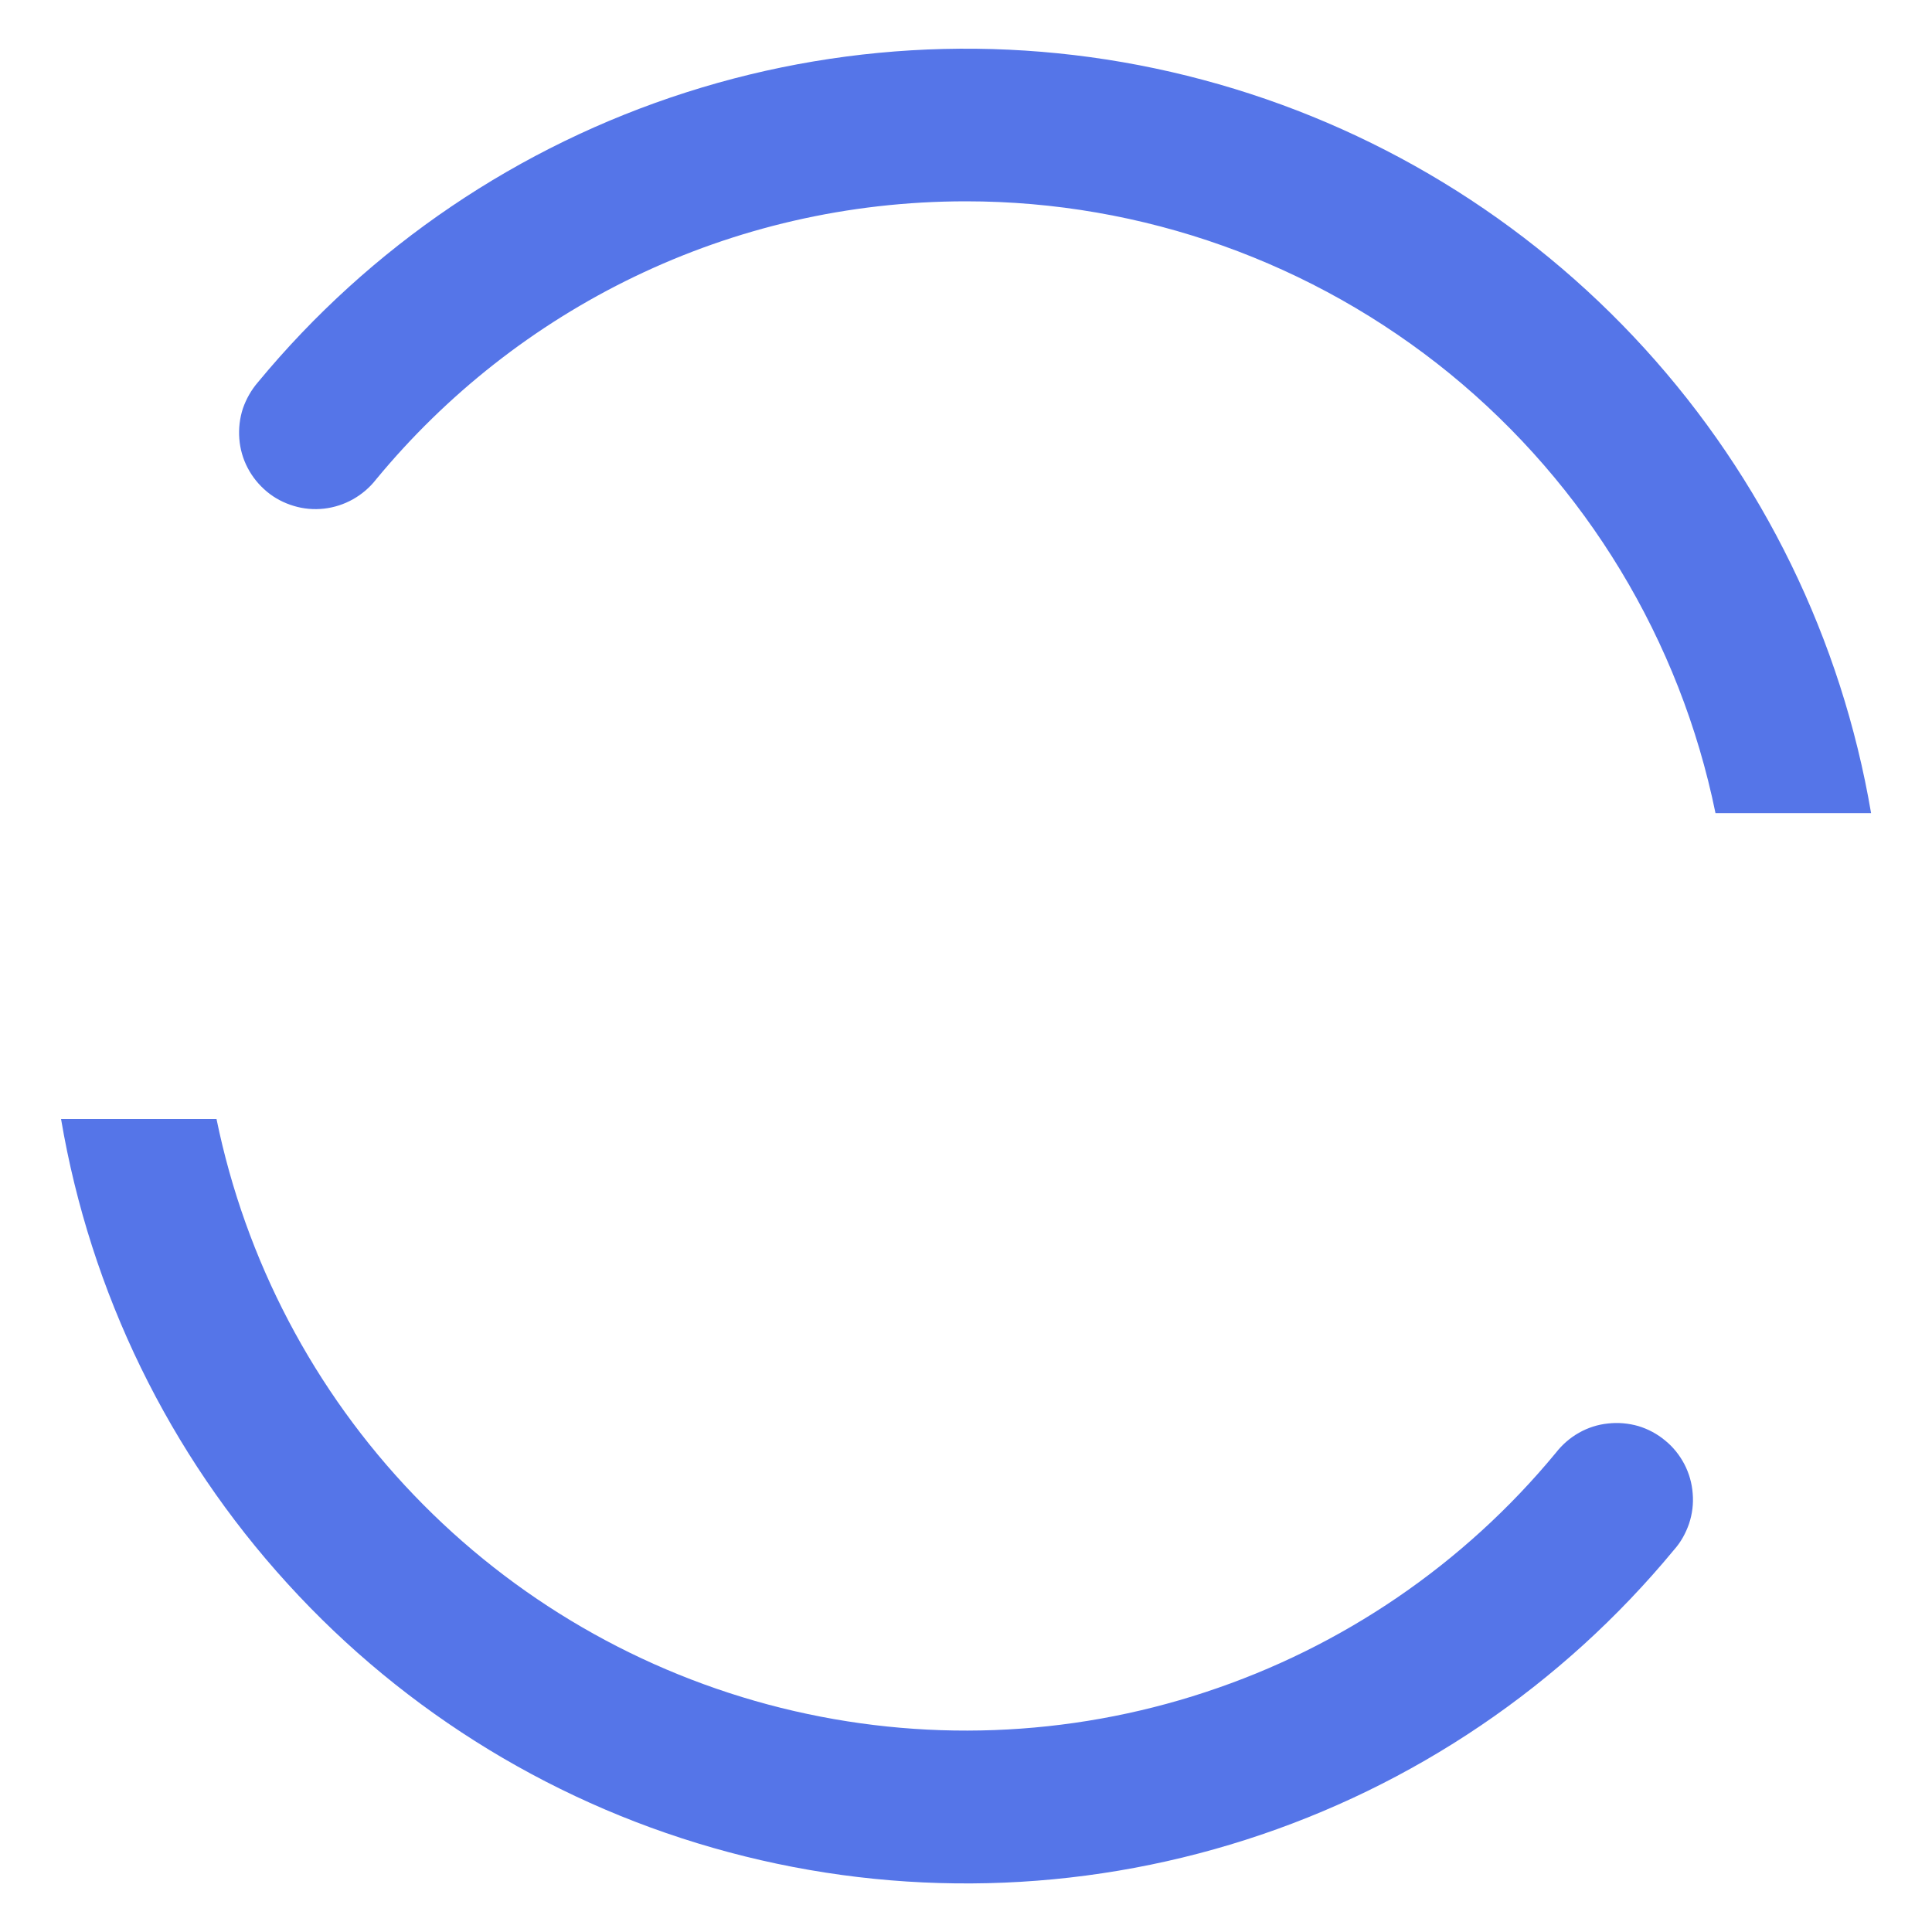
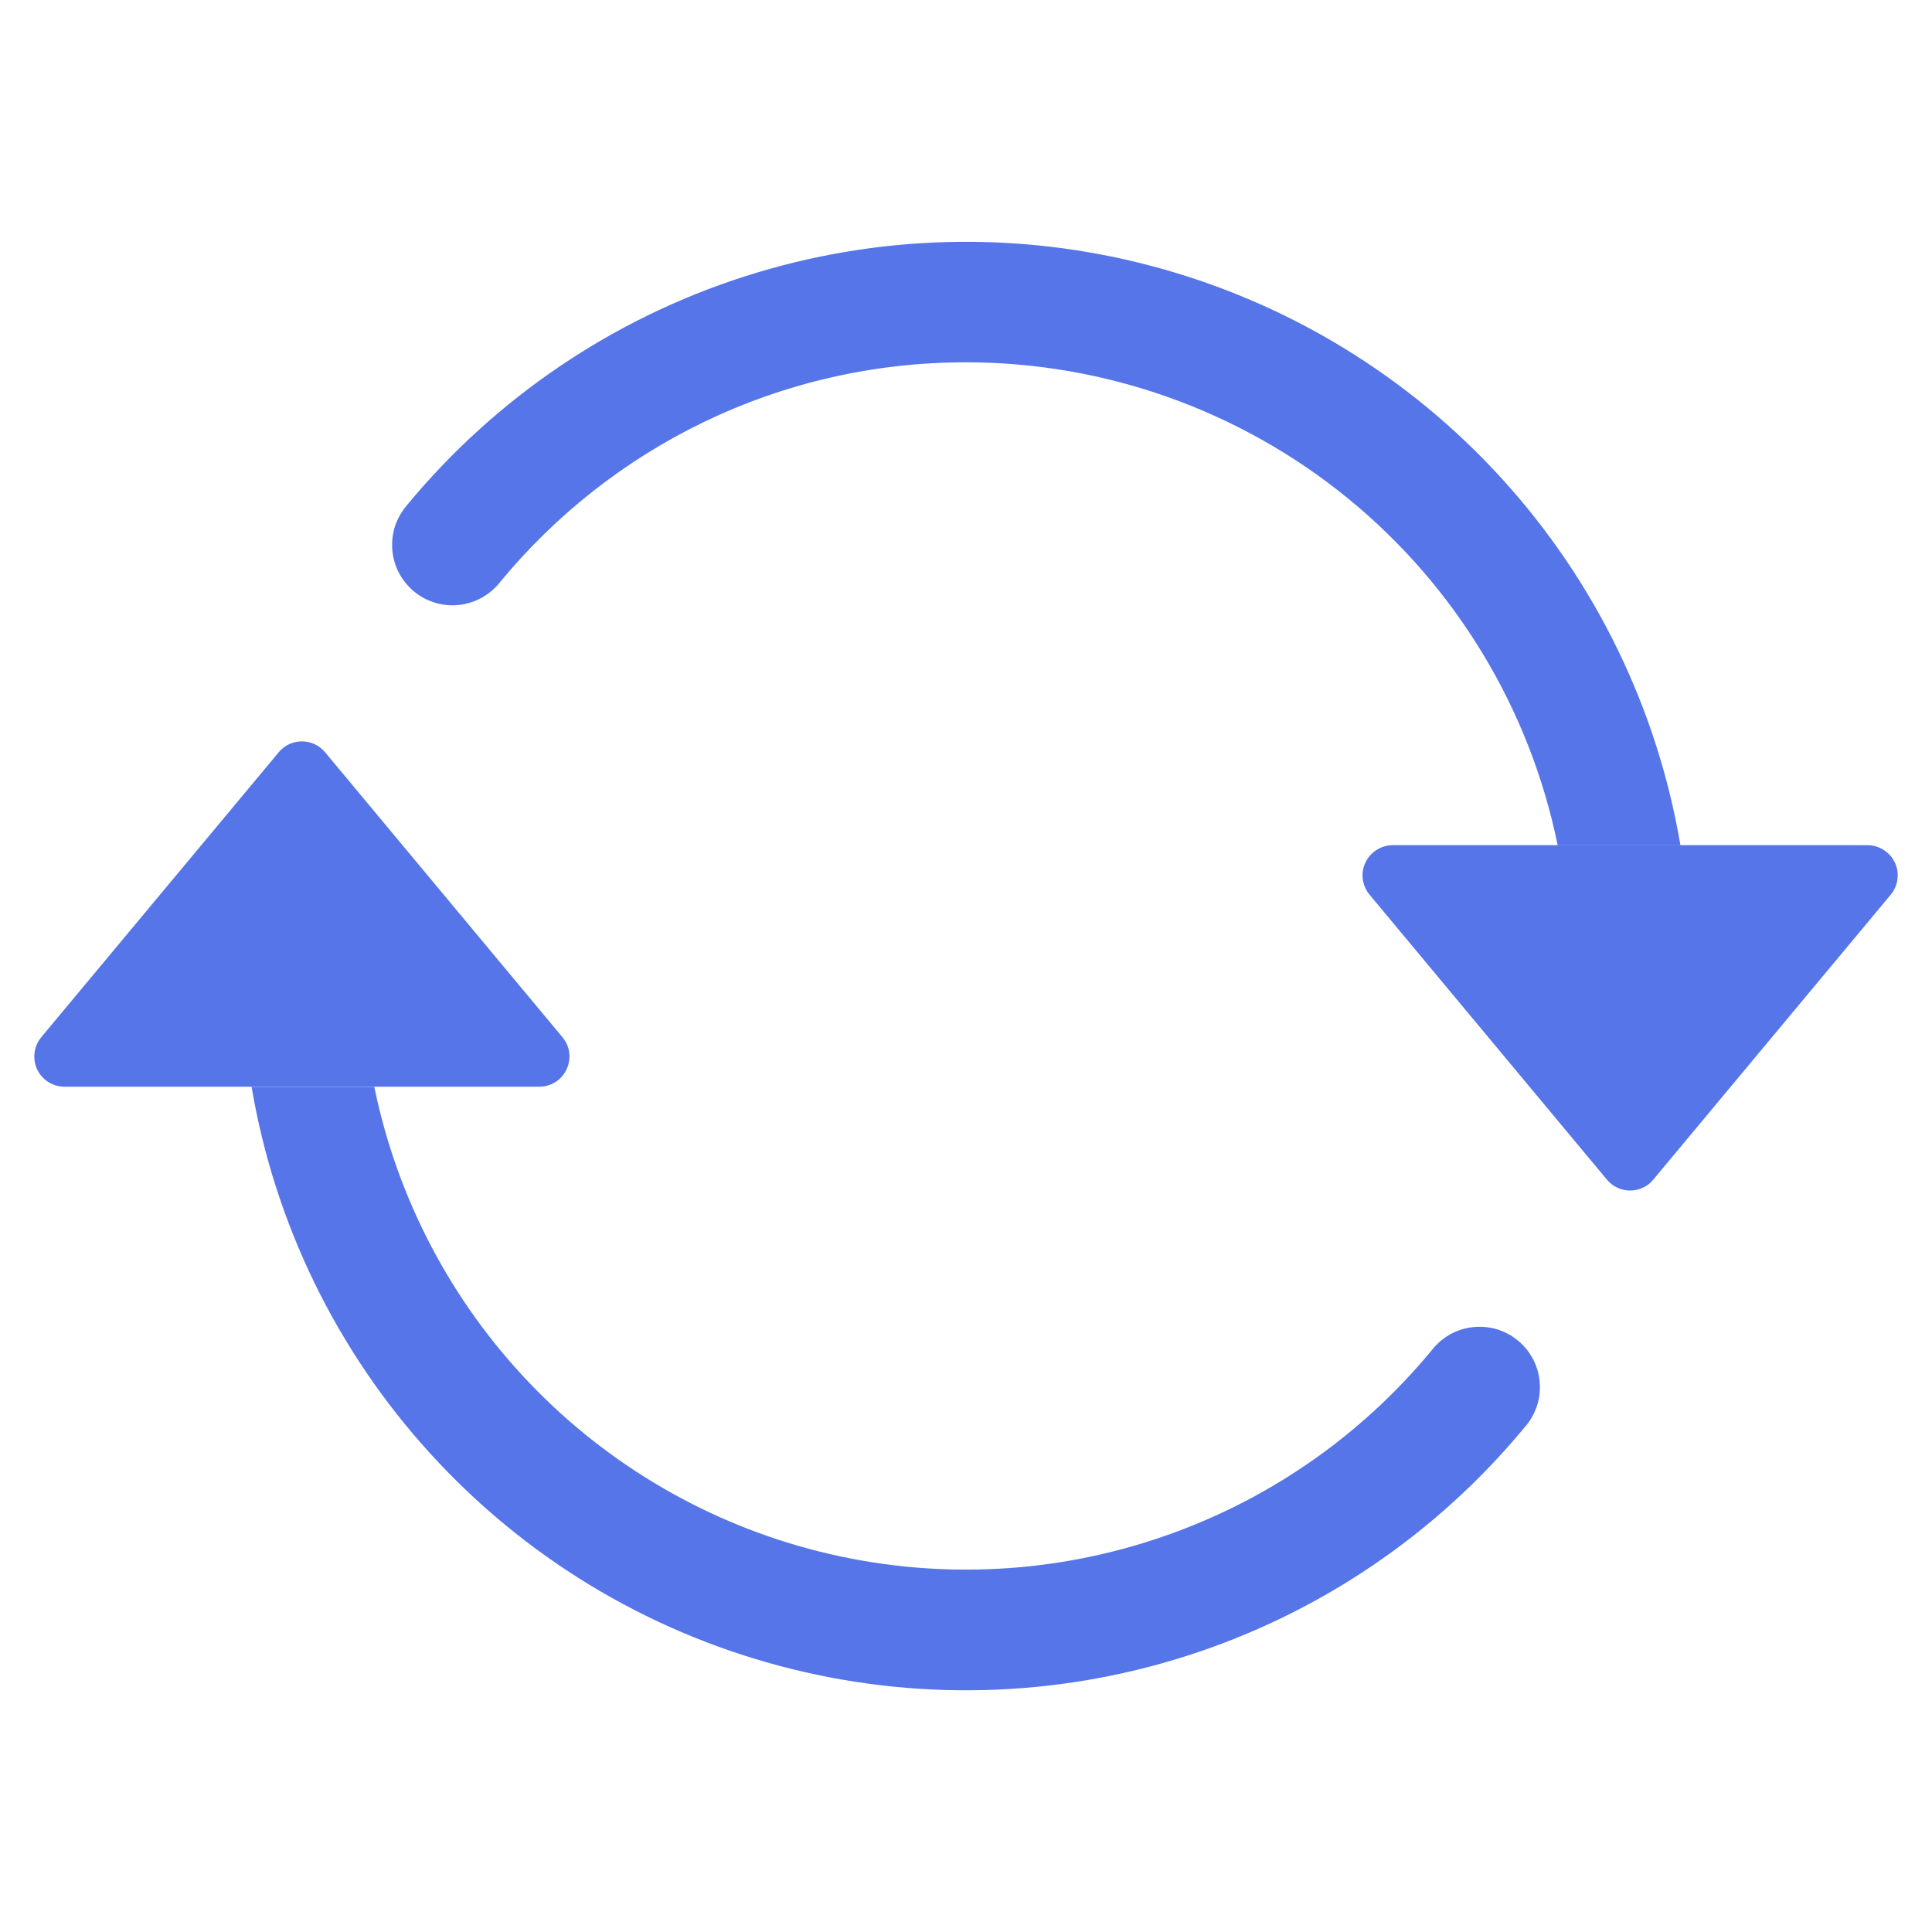
- <svg xmlns="http://www.w3.org/2000/svg" width="15" height="15" viewBox="0 0 15 15" fill="none">
-   <path fill-rule="evenodd" clip-rule="evenodd" d="M7.5 1.563C5.657 1.563 4.009 2.402 2.92 3.722C2.871 3.785 2.81 3.837 2.741 3.876C2.672 3.915 2.595 3.94 2.516 3.949C2.437 3.958 2.357 3.951 2.281 3.928C2.204 3.905 2.133 3.868 2.072 3.817C2.011 3.766 1.96 3.704 1.923 3.633C1.886 3.563 1.864 3.485 1.858 3.406C1.852 3.327 1.861 3.247 1.886 3.171C1.912 3.096 1.952 3.026 2.004 2.966C2.874 1.914 4.027 1.133 5.328 0.717C6.628 0.301 8.021 0.267 9.34 0.62C10.659 0.972 11.849 1.696 12.768 2.705C13.688 3.715 14.298 4.967 14.527 6.313H13.319C13.045 4.972 12.316 3.767 11.256 2.901C10.195 2.036 8.869 1.563 7.5 1.563ZM1.681 8.688C1.906 9.786 2.437 10.798 3.213 11.607C3.988 12.416 4.977 12.989 6.064 13.26C7.152 13.531 8.294 13.489 9.358 13.138C10.423 12.788 11.367 12.143 12.08 11.279C12.129 11.216 12.19 11.163 12.259 11.124C12.328 11.085 12.405 11.06 12.484 11.052C12.563 11.043 12.643 11.05 12.72 11.072C12.796 11.095 12.867 11.133 12.928 11.184C12.99 11.234 13.04 11.297 13.077 11.367C13.114 11.438 13.136 11.515 13.142 11.595C13.149 11.674 13.139 11.754 13.114 11.829C13.088 11.905 13.049 11.975 12.996 12.034C12.126 13.087 10.973 13.868 9.672 14.284C8.372 14.7 6.979 14.734 5.66 14.381C4.341 14.029 3.151 13.305 2.232 12.295C1.312 11.286 0.702 10.034 0.474 8.688H1.681Z" fill="#5575E8" />
+ <svg xmlns="http://www.w3.org/2000/svg" width="19" height="19" viewBox="0 0 19 19" fill="none">
+   <path d="M13.697 8.312H18.366C18.422 8.312 18.478 8.328 18.525 8.359C18.573 8.389 18.611 8.432 18.635 8.483C18.659 8.534 18.668 8.591 18.66 8.647C18.653 8.703 18.63 8.756 18.594 8.799L16.259 11.601C16.231 11.635 16.197 11.662 16.157 11.68C16.118 11.699 16.075 11.708 16.031 11.708C15.988 11.708 15.945 11.699 15.905 11.68C15.866 11.662 15.831 11.635 15.803 11.601L13.469 8.799C13.433 8.756 13.41 8.703 13.402 8.647C13.395 8.591 13.404 8.534 13.428 8.483C13.452 8.432 13.49 8.389 13.537 8.359C13.585 8.328 13.64 8.312 13.697 8.312ZM0.634 10.687H5.303C5.36 10.687 5.415 10.671 5.463 10.641C5.51 10.611 5.548 10.567 5.572 10.516C5.596 10.465 5.605 10.408 5.598 10.352C5.591 10.296 5.568 10.244 5.531 10.2L3.197 7.398C3.169 7.364 3.134 7.337 3.095 7.319C3.055 7.301 3.012 7.291 2.969 7.291C2.925 7.291 2.882 7.301 2.843 7.319C2.804 7.337 2.769 7.364 2.741 7.398L0.406 10.2C0.37 10.244 0.347 10.296 0.34 10.352C0.333 10.408 0.341 10.465 0.365 10.516C0.389 10.567 0.427 10.611 0.475 10.641C0.523 10.671 0.578 10.687 0.634 10.687Z" fill="#5575E8" />
+   <path fill-rule="evenodd" clip-rule="evenodd" d="M9.5 3.563C7.657 3.563 6.009 4.402 4.92 5.722C4.871 5.785 4.81 5.837 4.741 5.876C4.672 5.915 4.595 5.94 4.516 5.949C4.437 5.958 4.357 5.951 4.281 5.928C4.204 5.905 4.133 5.868 4.072 5.817C4.011 5.766 3.96 5.704 3.923 5.633C3.886 5.563 3.864 5.485 3.858 5.406C3.852 5.327 3.861 5.247 3.886 5.171C3.912 5.096 3.952 5.026 4.004 4.966C4.874 3.914 6.027 3.133 7.328 2.717C8.628 2.301 10.021 2.267 11.34 2.62C12.659 2.972 13.849 3.696 14.768 4.705C15.688 5.715 16.298 6.967 16.526 8.313H15.319C15.045 6.972 14.316 5.767 13.256 4.901C12.195 4.036 10.869 3.563 9.5 3.563ZM3.681 10.688C3.906 11.786 4.437 12.798 5.213 13.607C5.988 14.416 6.977 14.989 8.064 15.26C9.152 15.531 10.294 15.489 11.358 15.138C12.423 14.788 13.367 14.143 14.08 13.279C14.129 13.216 14.19 13.163 14.259 13.124C14.328 13.085 14.405 13.06 14.484 13.052C14.563 13.043 14.643 13.05 14.72 13.072C14.796 13.095 14.867 13.133 14.928 13.184C14.99 13.234 15.04 13.297 15.077 13.367C15.114 13.438 15.136 13.515 15.142 13.595C15.149 13.674 15.139 13.754 15.114 13.829C15.088 13.905 15.049 13.975 14.996 14.034C14.126 15.087 12.973 15.868 11.672 16.284C10.372 16.7 8.979 16.734 7.66 16.381C6.341 16.029 5.151 15.305 4.232 14.295C3.312 13.286 2.702 12.034 2.474 10.688H3.681Z" fill="#5575E8" />
</svg>
